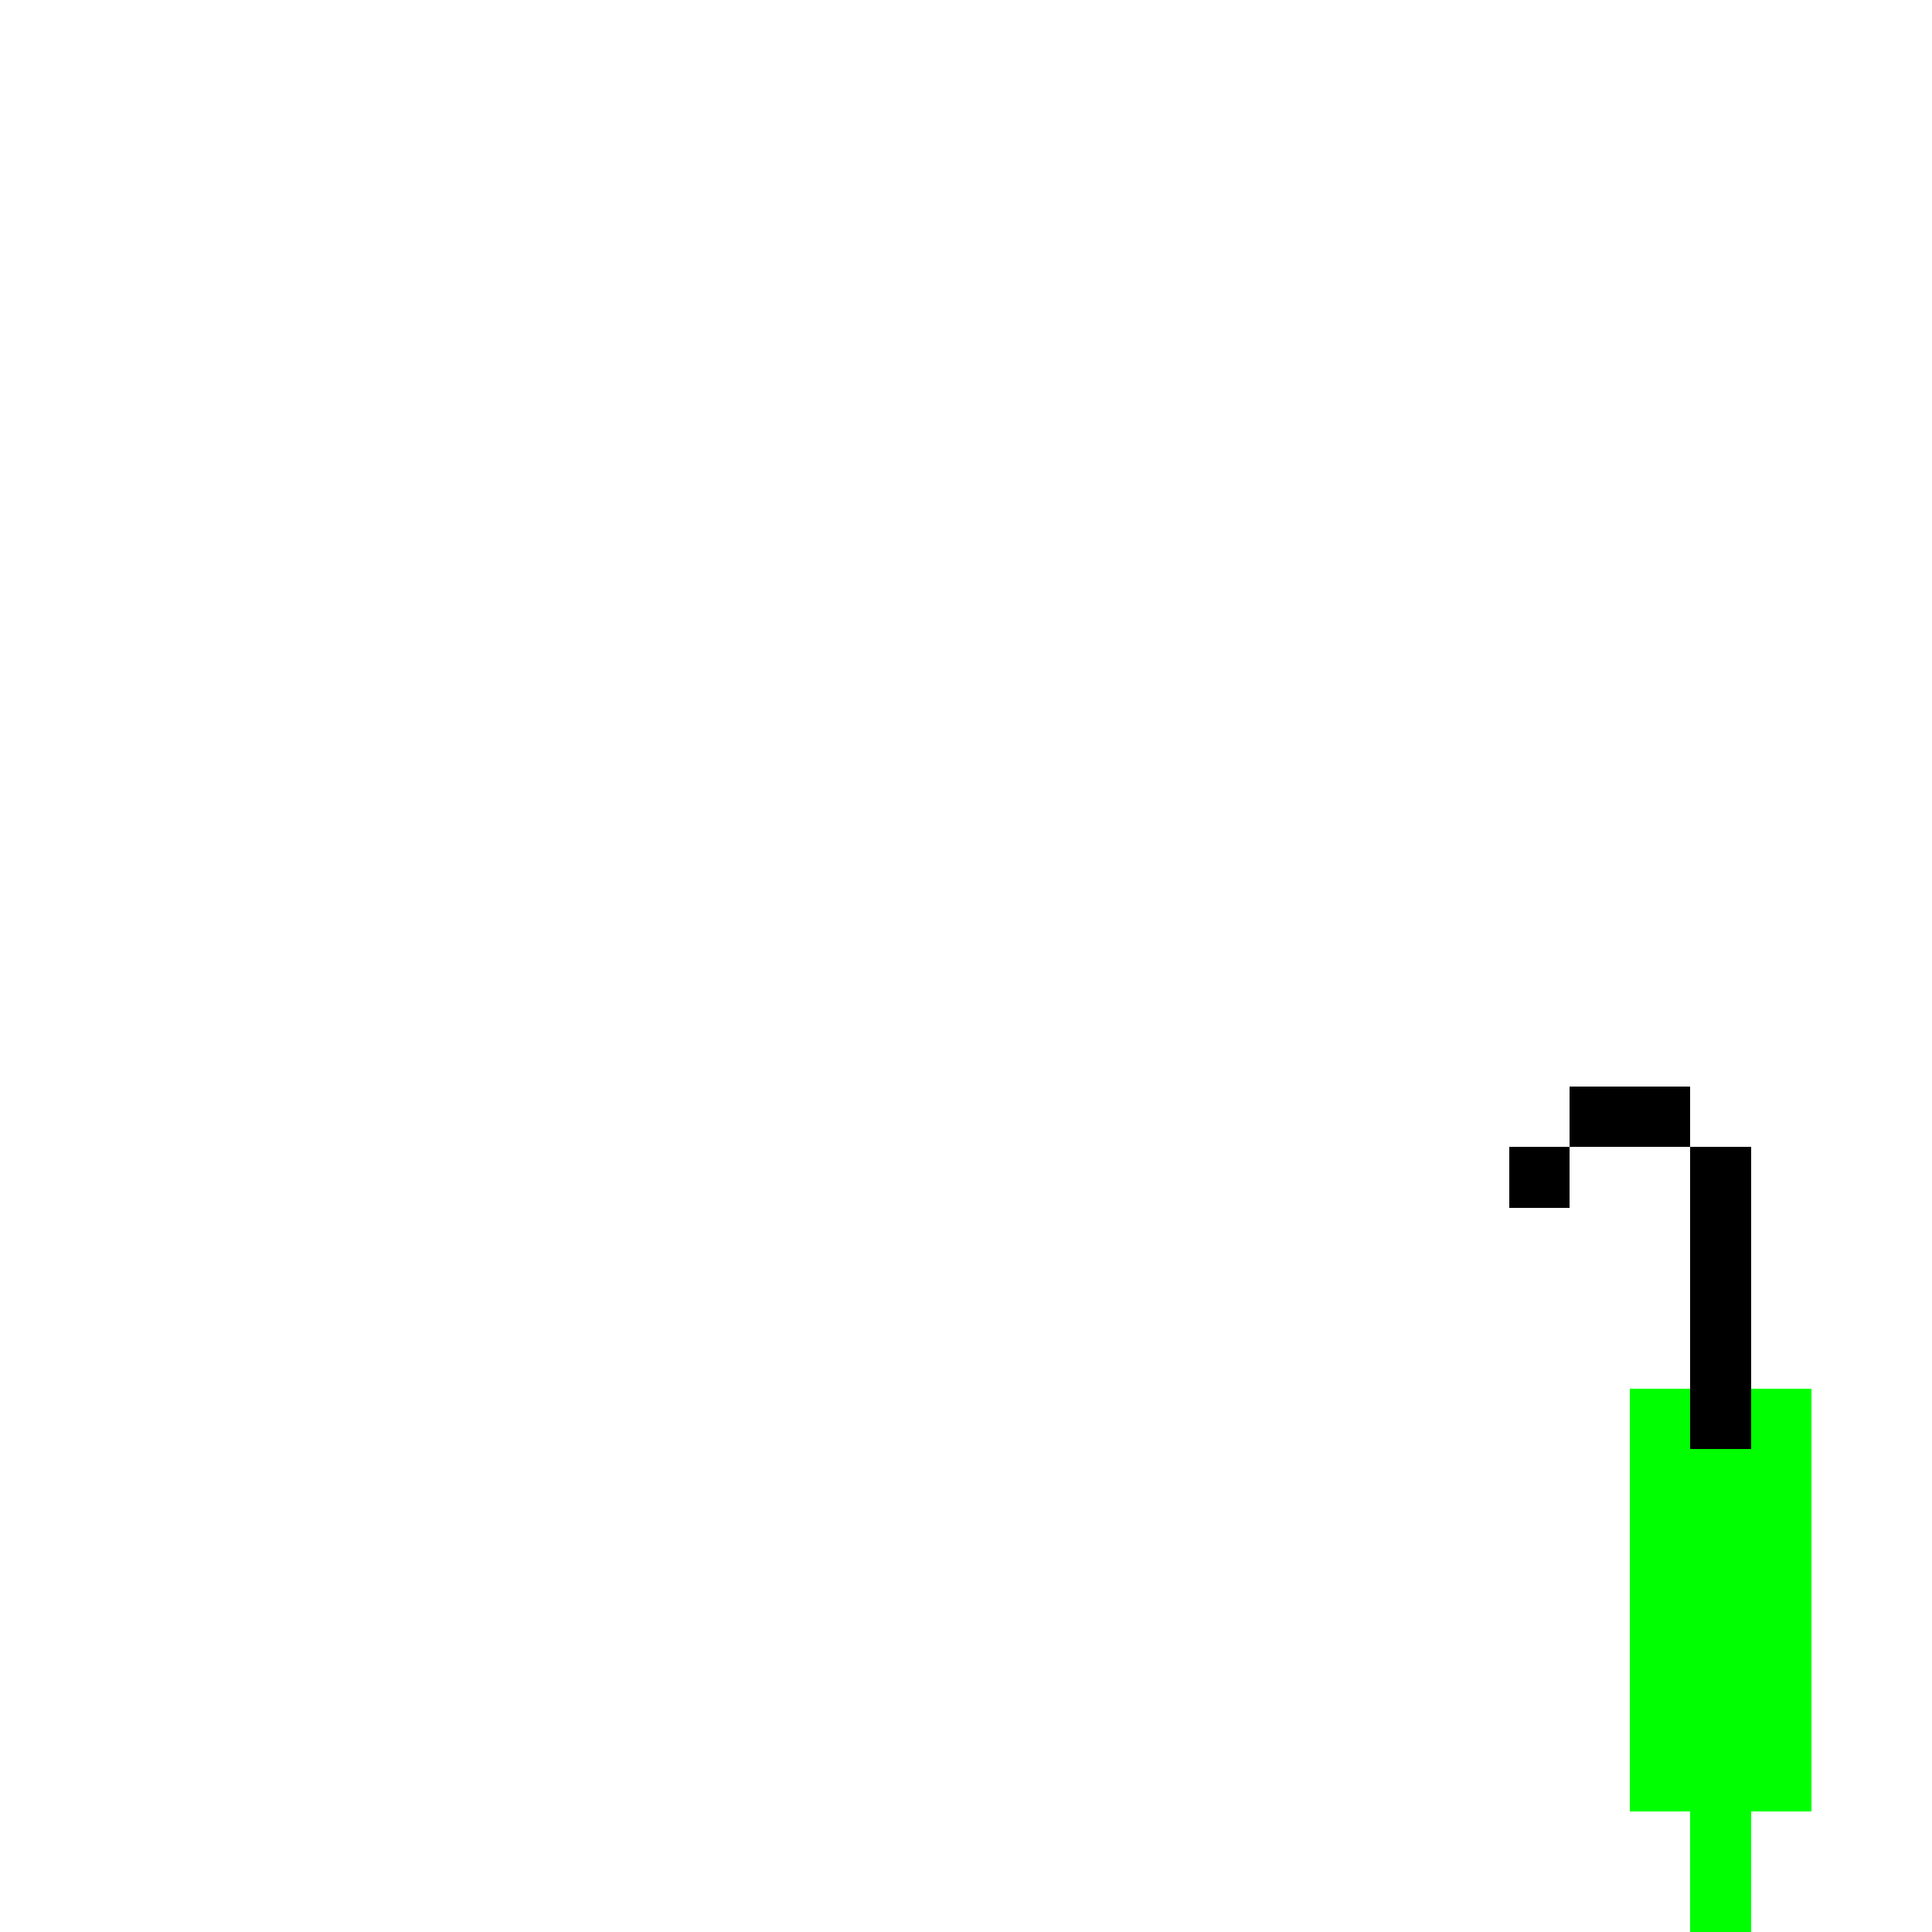
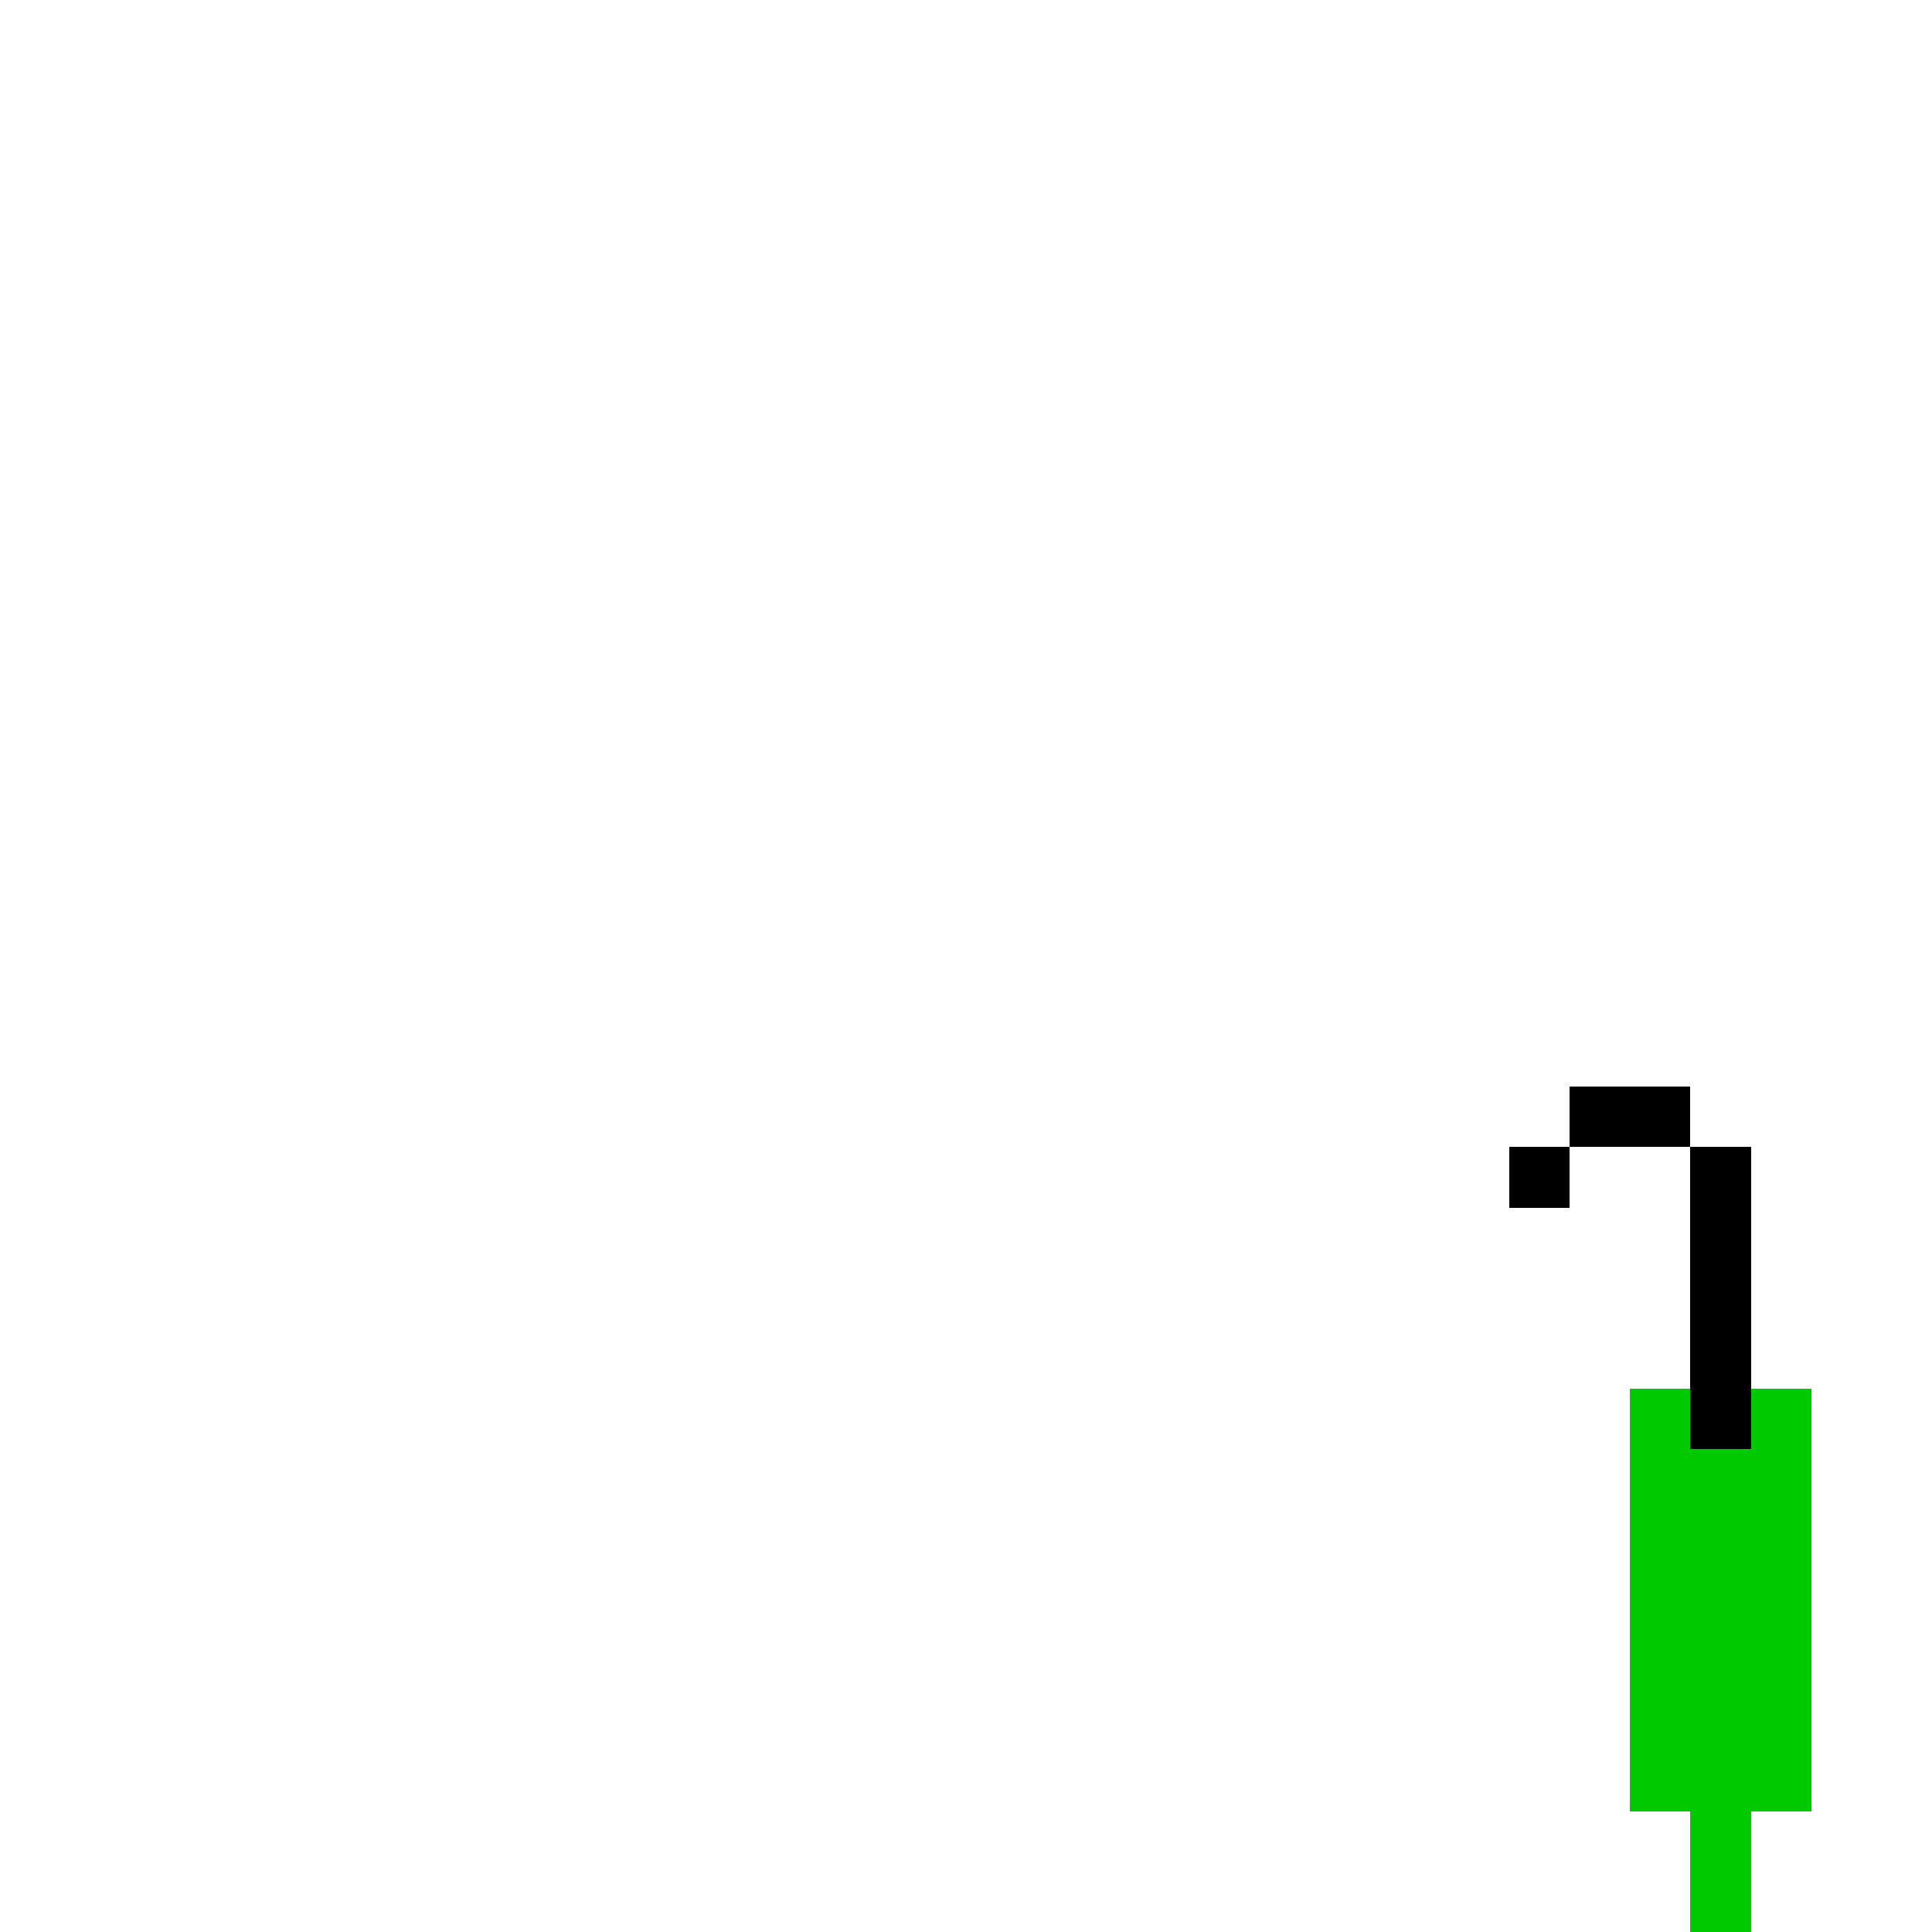
<svg xmlns="http://www.w3.org/2000/svg" width="320" height="320" viewBox="0 0 84.667 84.667" version="1.1" id="svg5" shape-rendering="crispEdges">
  <defs id="defs2" />
-   <path id="rect36911" style="fill:#00ff00;fill-opacity:1;fill-rule:evenodd;stroke-width:0.265" d="m 79.375,60.854 v 18.521 h -2.646 v 5.292 H 74.083 V 79.375 H 71.438 V 60.854 Z" />
+   <path id="rect36911" style="fill:#00c900;fill-opacity:1;fill-rule:evenodd;stroke-width:0.265" d="m 79.375,60.854 v 18.521 h -2.646 v 5.292 H 74.083 V 79.375 H 71.438 V 60.854 Z" />
  <path id="rect36883" style="fill:#000000;fill-opacity:1;fill-rule:evenodd;stroke-width:0.265" d="m 74.083,47.625 v 2.646 h -5.292 v -2.646 z m -5.292,2.646 v 2.646 h -2.646 v -2.646 z m 5.292,0 h 2.646 v 13.229 h -2.646 z" />
</svg>
